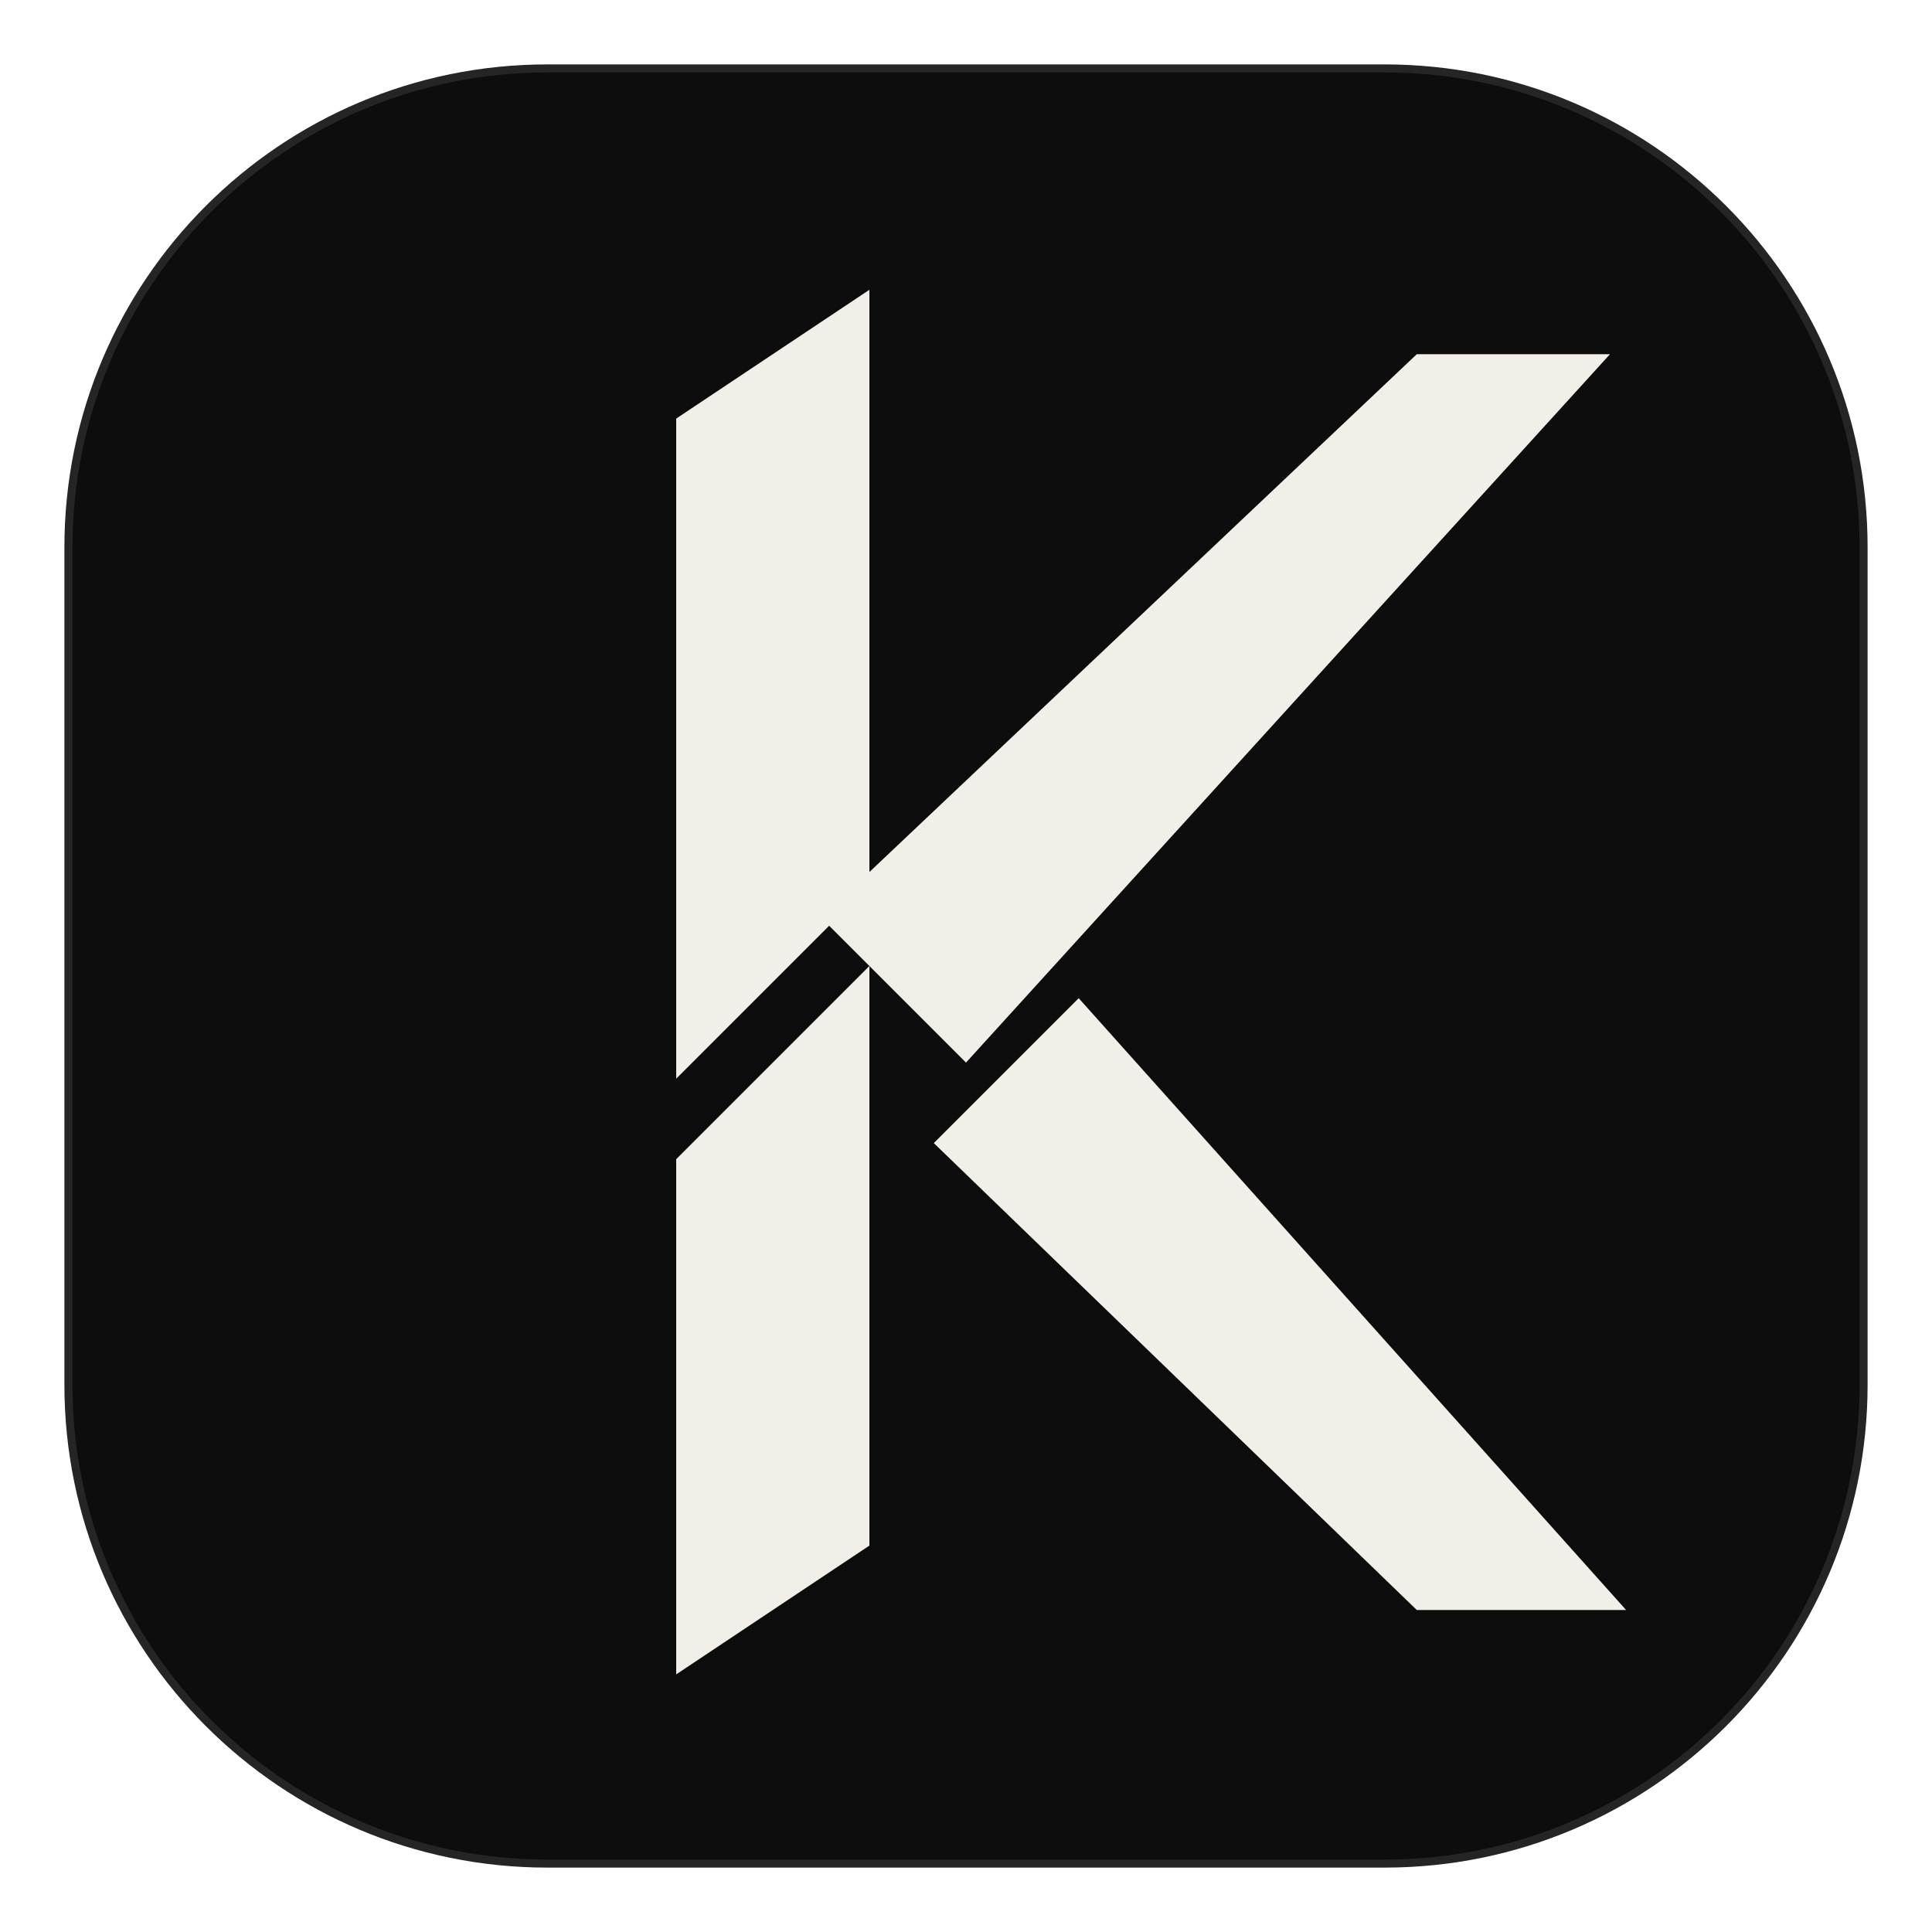
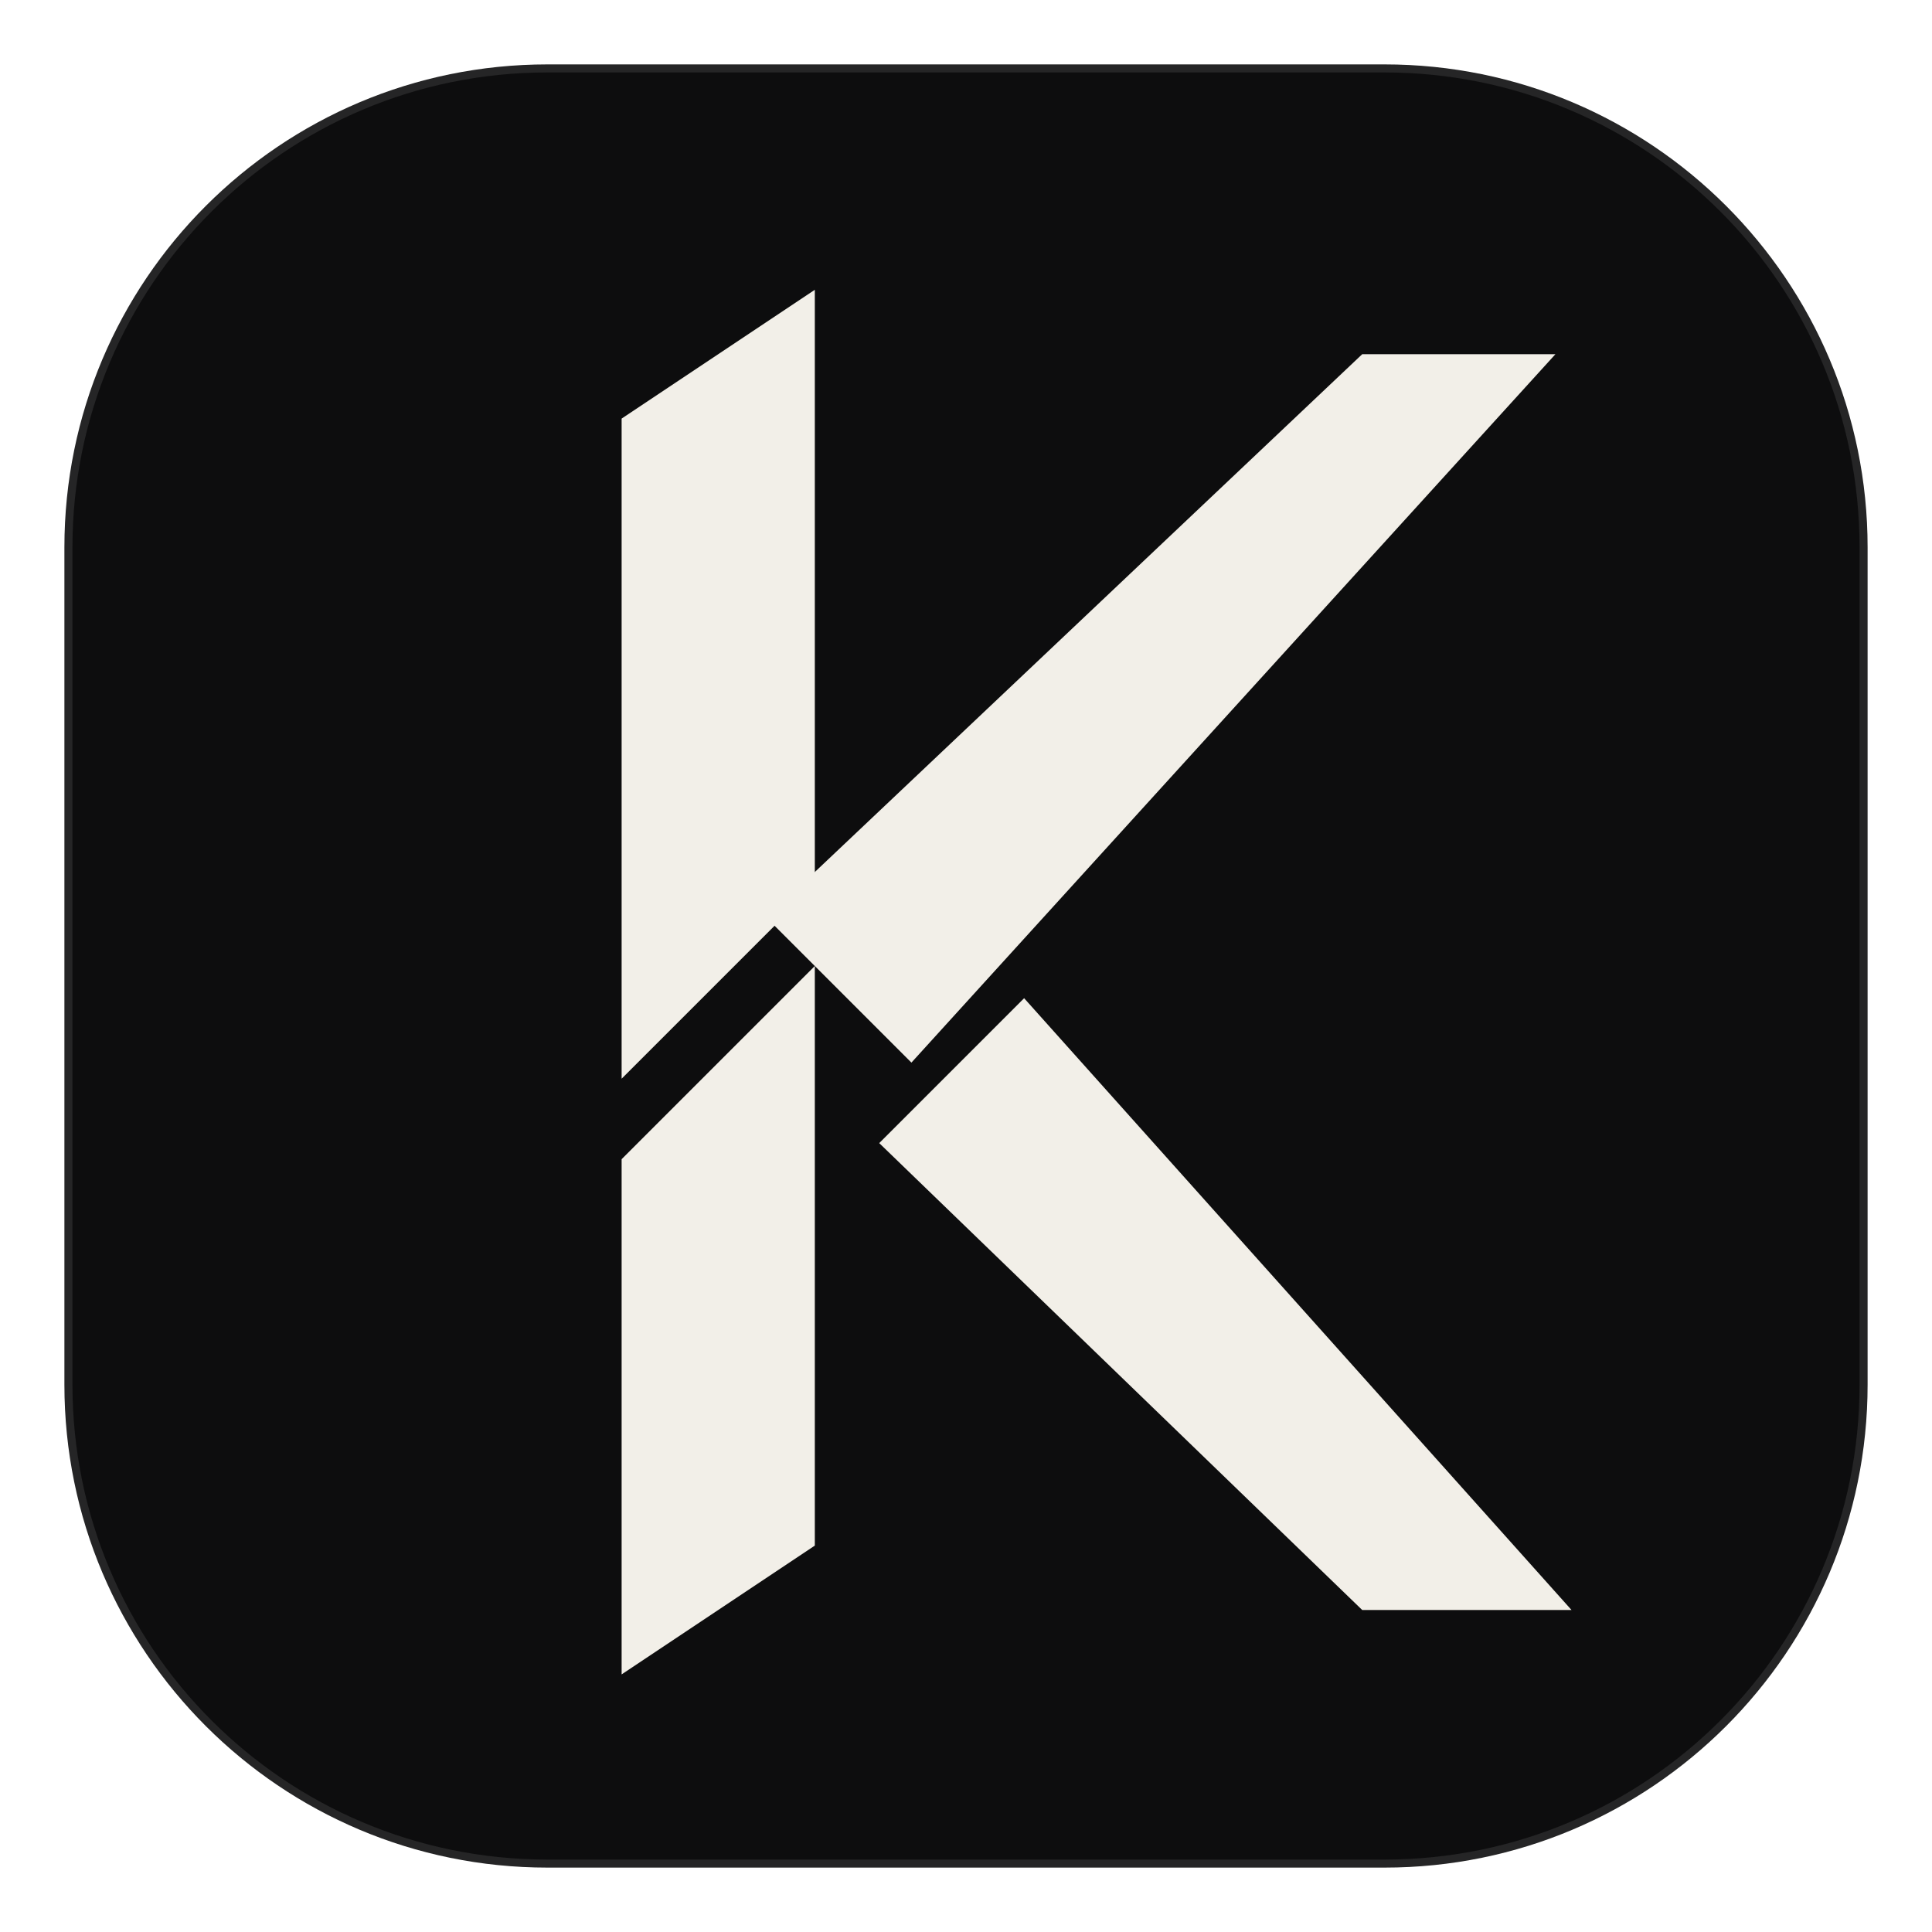
<svg xmlns="http://www.w3.org/2000/svg" viewBox="0 0 120 120" fill="none">
  <rect x="4" y="4" width="112" height="112" rx="30" fill="#0d0d0e" />
  <rect x="4" y="4" width="112" height="112" rx="30" stroke="rgba(255,255,255,0.10)" stroke-width="1" />
-   <g fill="#f2efe8">
+   <g fill="#f2efe8" transform="translate(-3.39, 0)">
    <path d="M42 26 L54 18 L54 55 L42 67 Z" />
    <path d="M42 72 L54 60 L54 96 L42 104 Z" />
    <path d="M88 22 L100 22 L60 66 L51 57 Z" />
    <path d="M58 71 L67 62 L101 100 L88 100 Z" />
  </g>
</svg>
